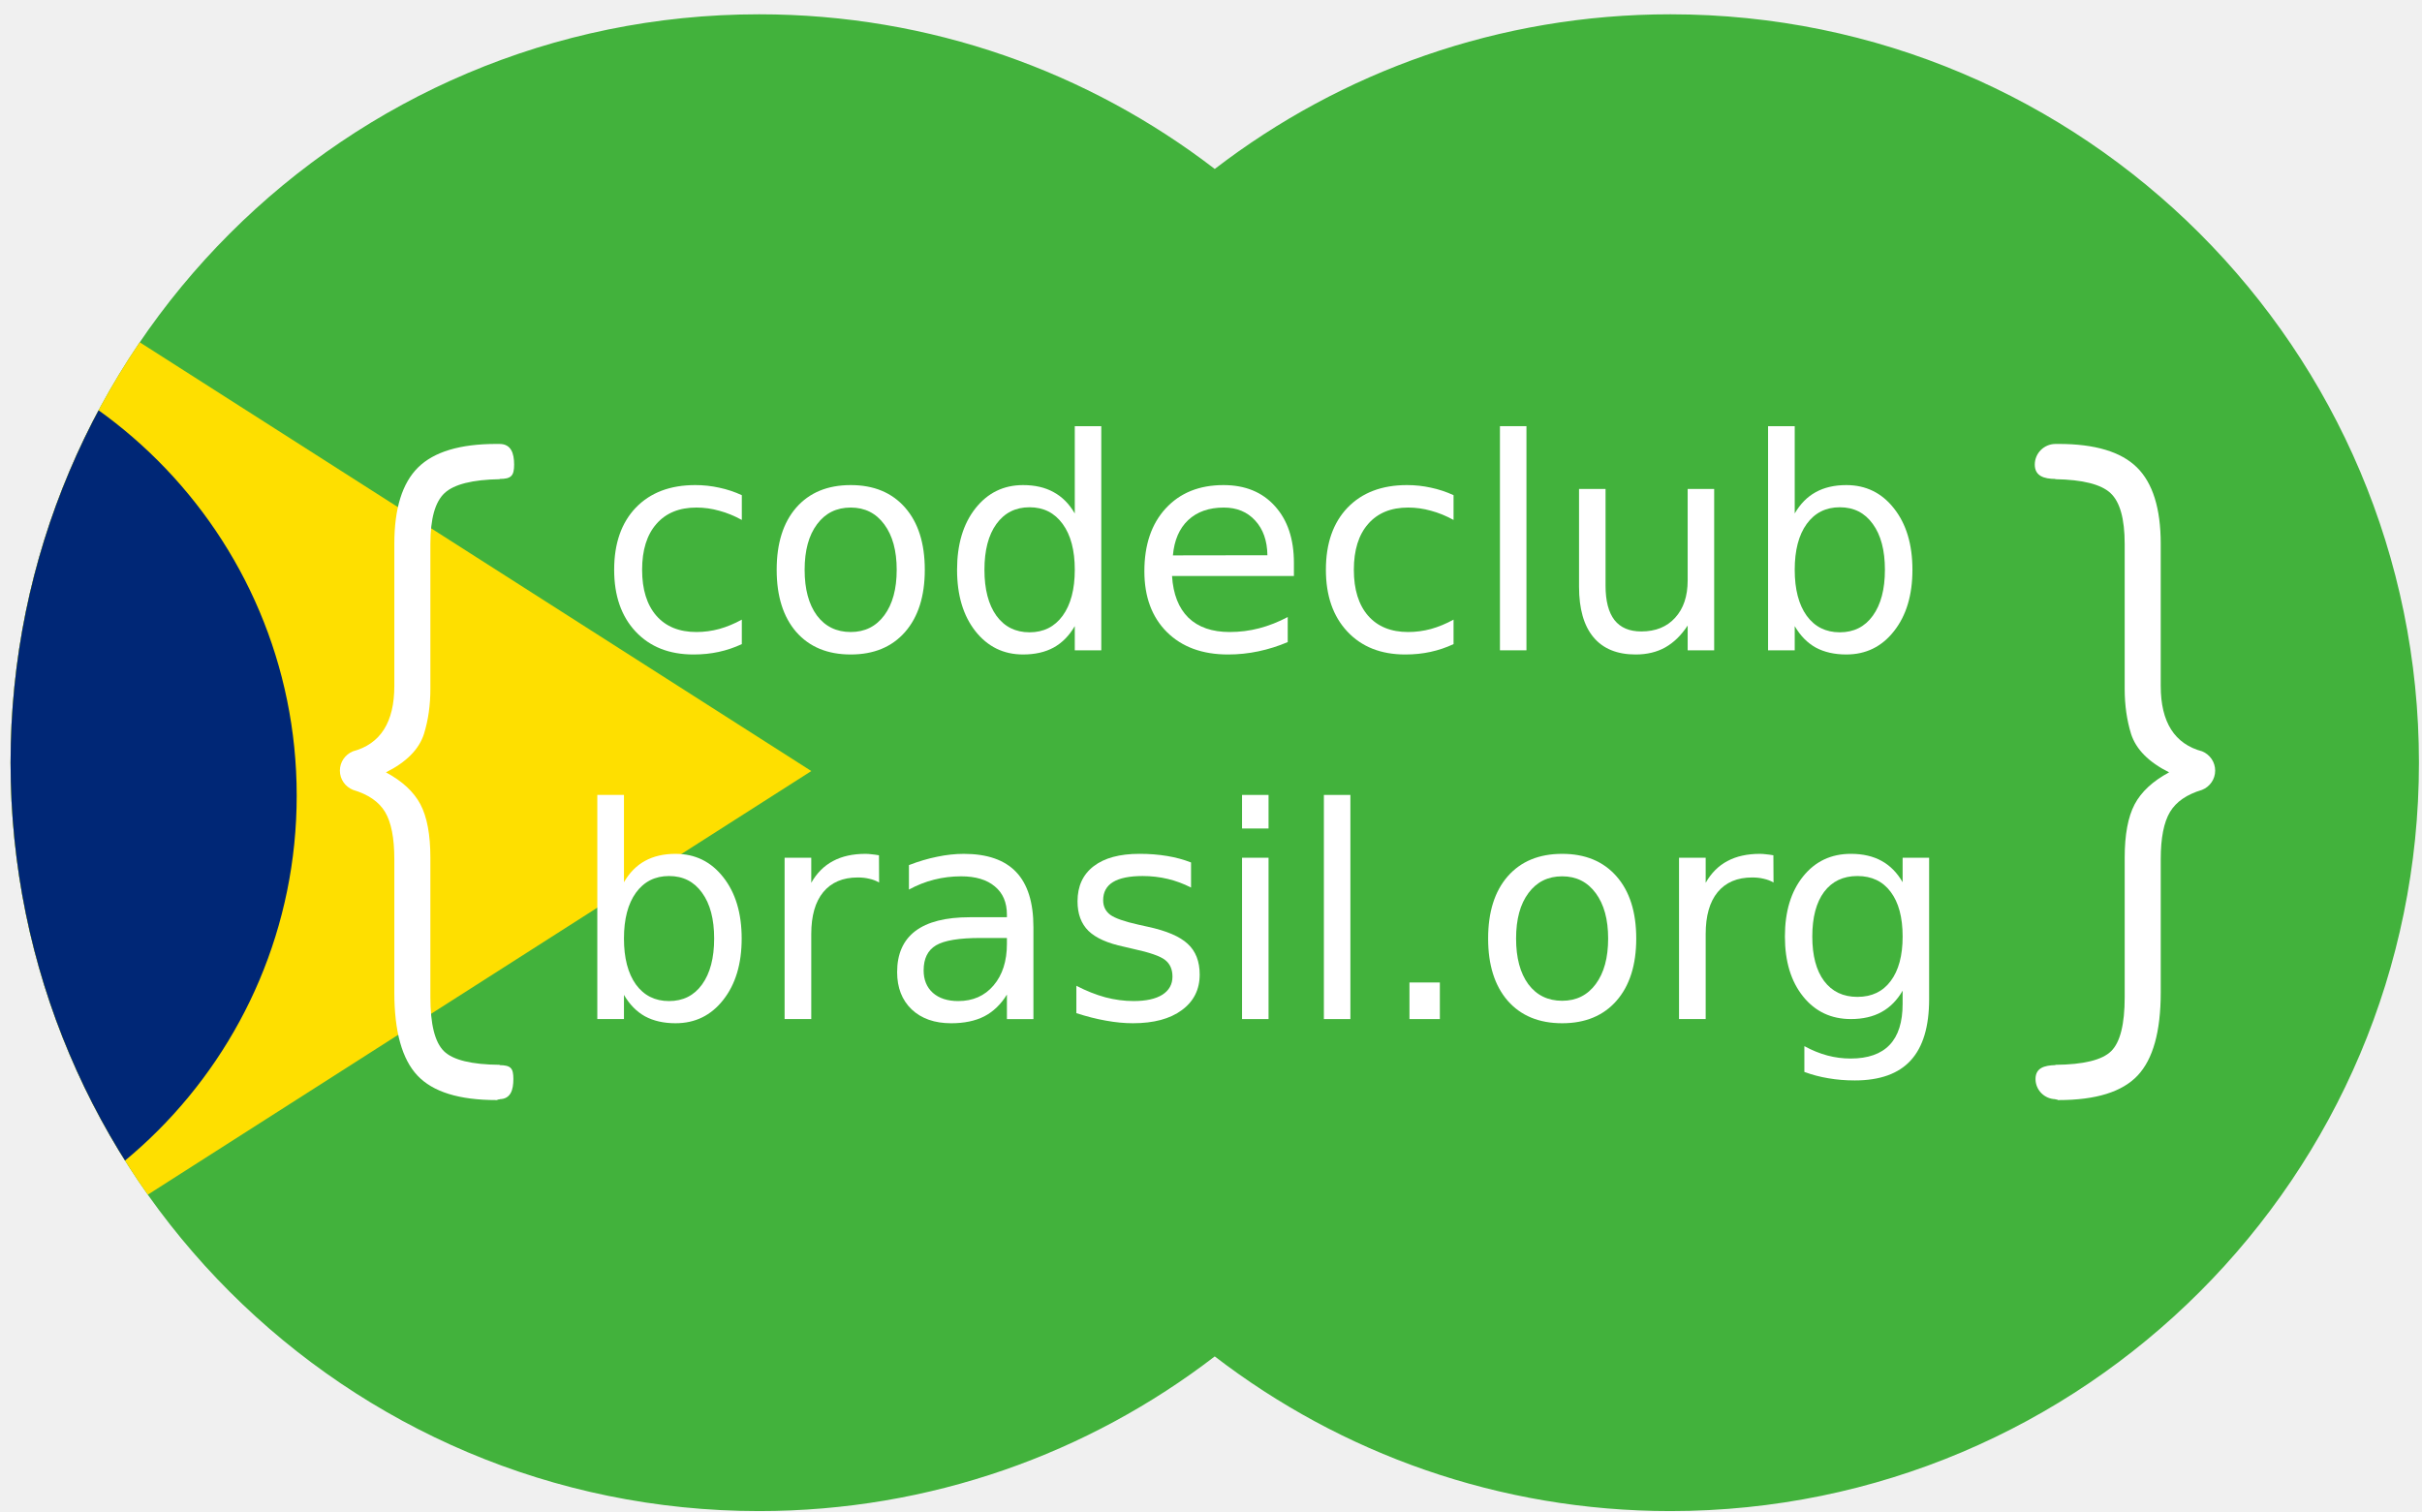
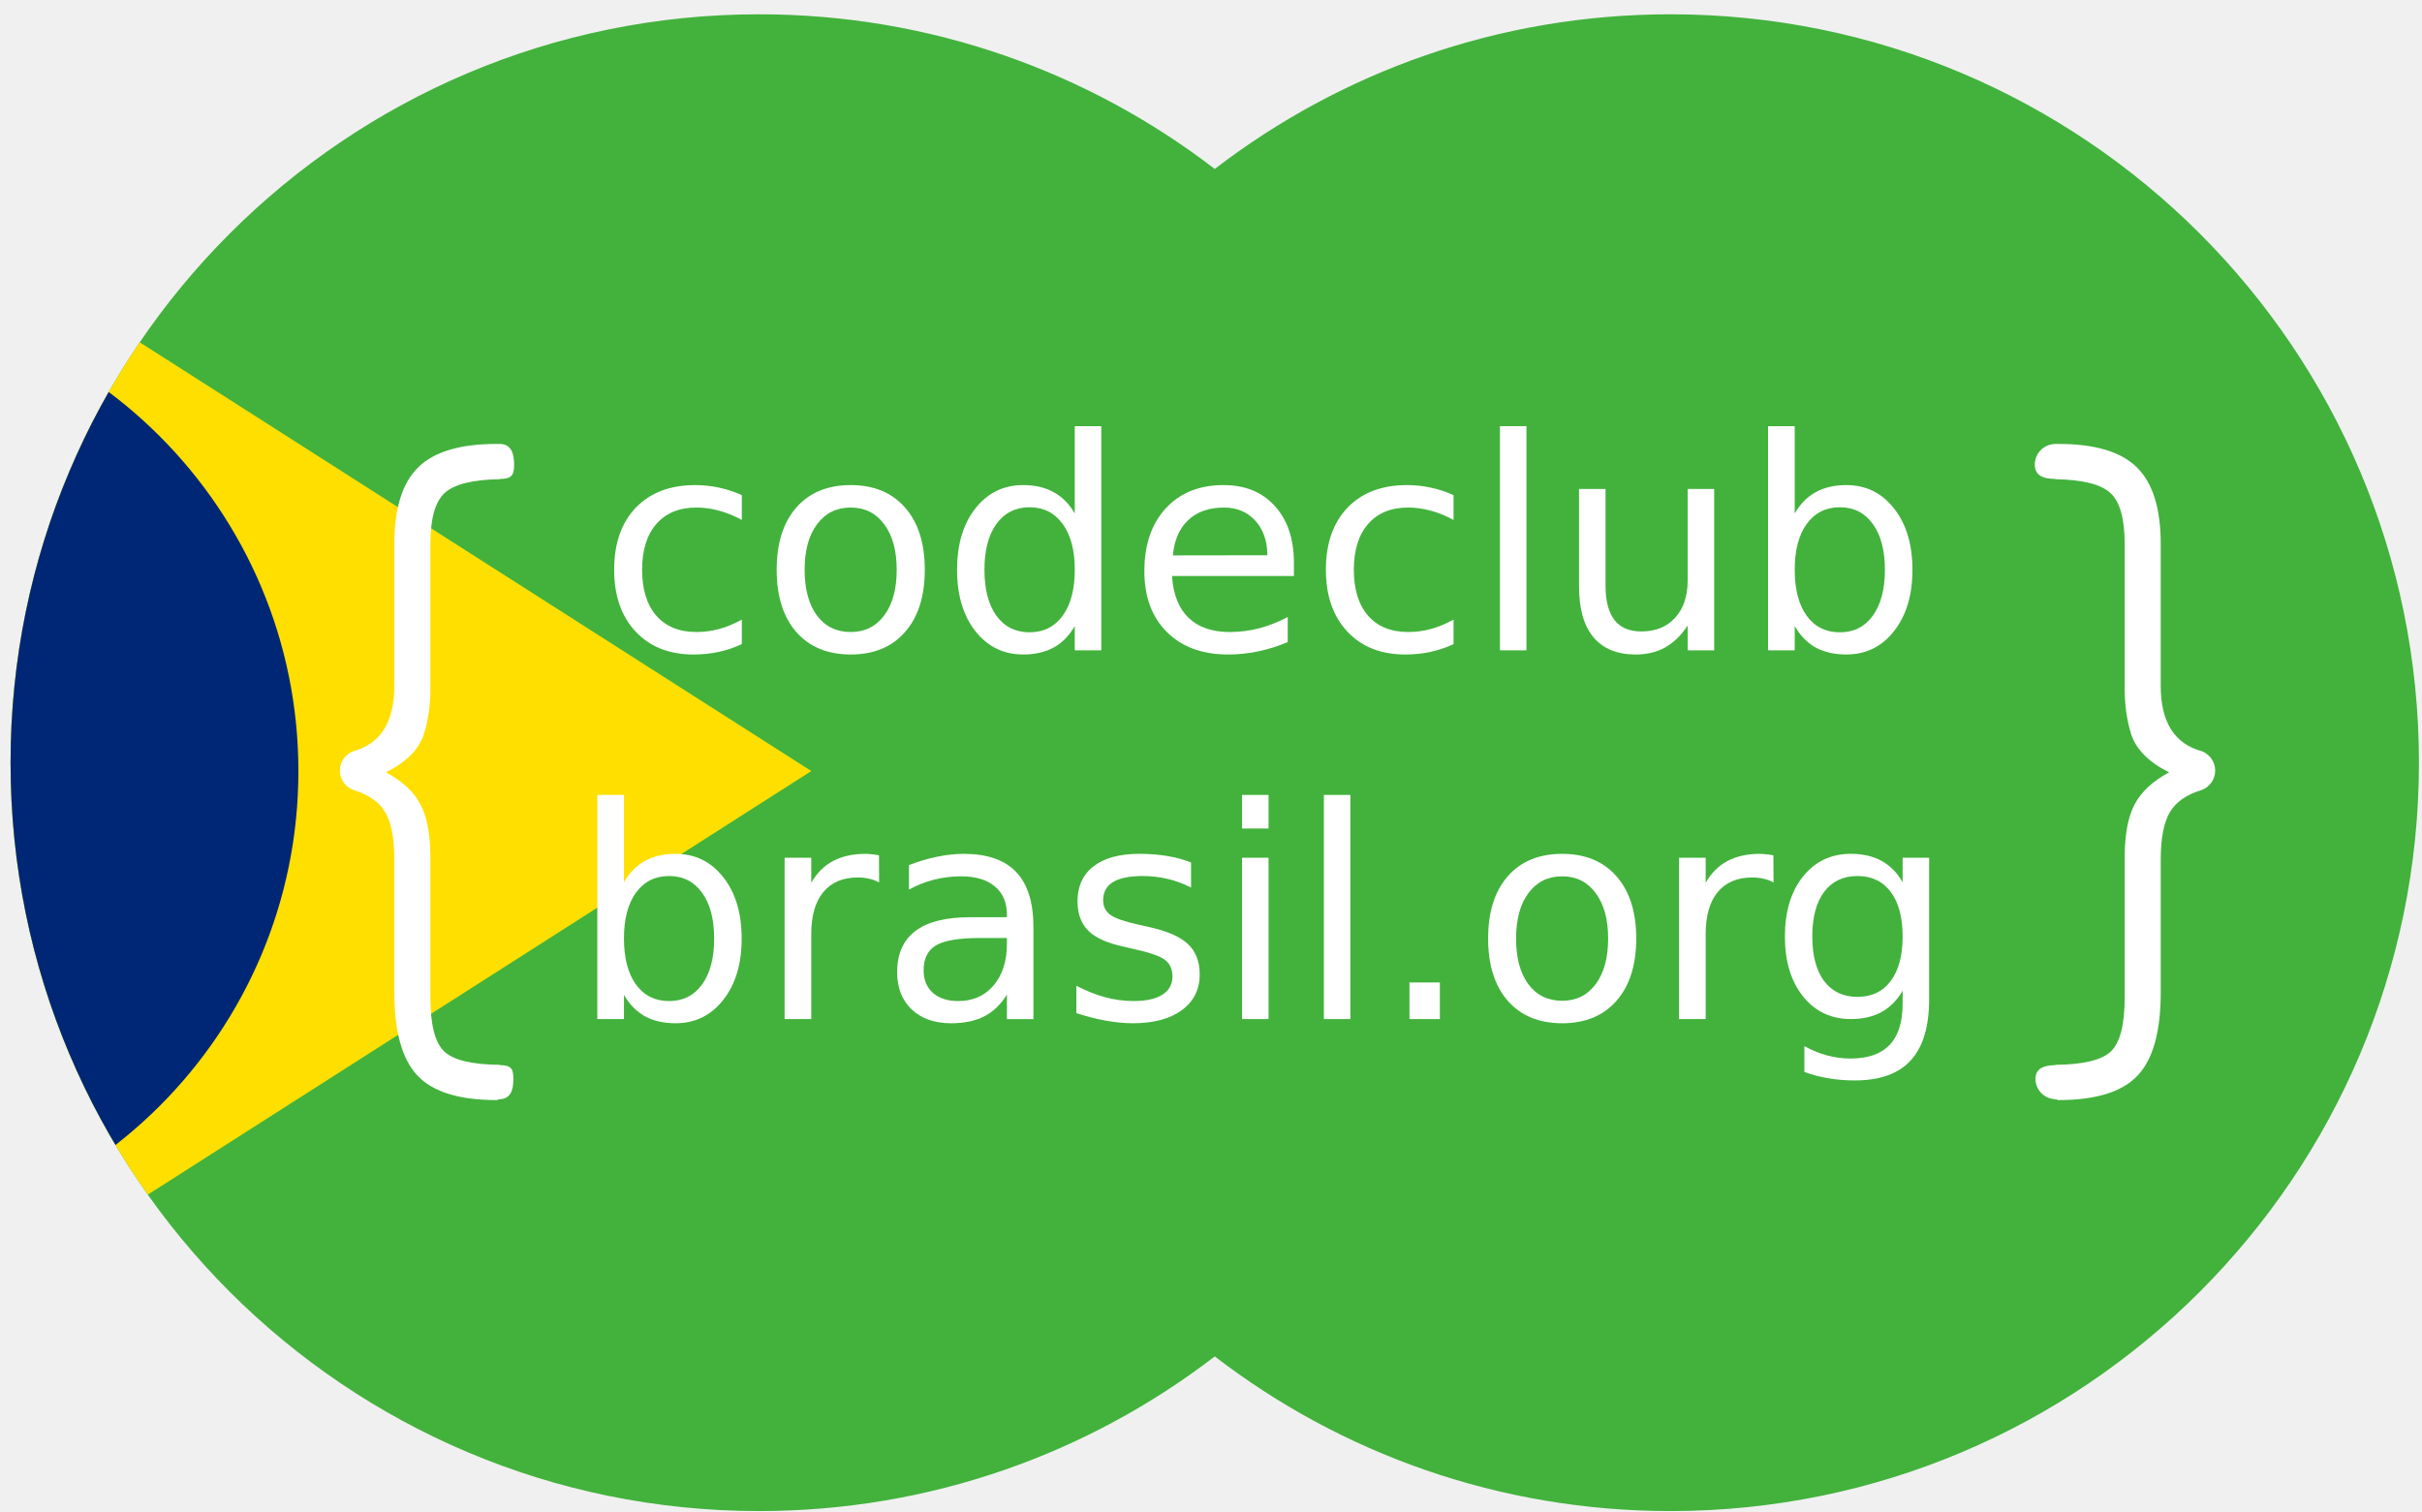
<svg xmlns="http://www.w3.org/2000/svg" xmlns:xlink="http://www.w3.org/1999/xlink" version="1.1" id="Layer_1" x="0px" y="0px" width="394px" height="246px" viewBox="0 0 394 246" enable-background="new 0 0 394 246" xml:space="preserve">
  <defs id="defs11">
    <use transform="scale(10.5)" xlink:href="#star" id="star5" />
    <use transform="scale(15)" xlink:href="#star" id="star4" />
    <use transform="scale(21)" xlink:href="#star" id="star3" />
    <use transform="scale(26.25)" xlink:href="#star" id="star2" />
    <use transform="scale(31.5)" xlink:href="#star" id="star1" />
    <g id="star" fill="#fff">
      <g id="c">
        <path transform="rotate(18 0,-1)" d="M 0,-1 v 1 h .5" id="t" />
        <use id="use3231" transform="scale(-1,1)" xlink:href="#t" />
      </g>
      <use id="use3233" transform="rotate(72)" xlink:href="#c" />
      <use id="use3235" transform="rotate(-72)" xlink:href="#c" />
      <use id="use3237" transform="rotate(144)" xlink:href="#c" />
      <use id="use3239" transform="rotate(-144)" xlink:href="#c" />
    </g>
    <path d="M -15.75,-22 C -15.75,-15 -9,-11.5 1,-11.5 C 11,-11.5 15.74,-14.75 15.75,-19.25 C 15.75,-33.5 -31,-24.5 -30.75,-49.5 C -30.5,-71 -6,-70 3,-70 C 12,-70 29,-66 28.75,-48.75 L 13.5,-48.75 C 13.5,-56.25 6.5,-59 -1.5,-59 C -9.25,-59 -14.75,-57.75 -14.75,-50.5 C -15,-38.75 31.5,-46.5 31.5,-21.75 C 31.5,-3.5 13.5,0 0,0 C -11.5,0 -31.55,-4.5 -31.5,-22 z" id="S" />
    <g id="R">
      <use id="use3223" xlink:href="#P" />
      <path id="path3225" d="M 28,0 c 0,-10 0,-32 -15,-32 h -19 c 22,0 22,22 22,32" />
    </g>
    <path d="M -31.5,0 h 13 v -26 h 28 a 22 22 0 0 0 0,-44 h -40 z M -18.5,-39 h 27 a 9 9 0 0 0 0,-18 h -27 z" id="P" fill-rule="evenodd" />
    <path d="M 0,0 a 31.5 35 0 0 0 0,-70 a 31.5 35 0 0 0 0,70 M 0,-13 a 18.5 22 0 0 0 0,-44 a 18.5 22 0 0 0 0,44" id="O" fill-rule="evenodd" />
    <path d="M -31.5,0 h 12 v -48 l 14,48 h 11 l 14,-48 V 0 h 12 V -70 h -17.5 l -14,48 l -14,-48 H -31.5 z" id="M" />
    <g id="G">
      <clipPath id="gcut">
        <path id="path3211" d="M -31.5,0 v -70 h 63 v 70 z M 0,-47 v 12 h 31.5 v -12 z" />
      </clipPath>
      <use id="use3213" clip-path="url(#gcut)" xlink:href="#O" />
      <rect id="rect3215" height="10" width="26.5" y="-35" x="5" />
      <rect id="rect3217" height="35" width="10" y="-35" x="21.5" />
    </g>
    <path d="M -26.25,0 h 52.5 v -12 h -40.5 v -16 h 33 v -12 h -33 v -11 H 25 v -12 H -26.25 z" id="e" />
    <path transform="translate(-31.5)" d="M 0,0 h 63 v -13 H 12 v -18 h 40 v -12 h -40 v -14 H 60 v -13 H 0 z" id="E" />
    <path d="M -31.5,0 h 33 a 30 30 0 0 0 30,-30 v -10 a 30 30 0 0 0 -30,-30 H -31.5 z M -18.5,-13 h 19 a 19 19 0 0 0 19,-19 v -6 a 19 19 0 0 0 -19,-19 H -18.5 z" id="D" fill-rule="evenodd" />
    <clipPath id="band">
      <circle cy="0" cx="0" r="735" id="circle4181" />
    </clipPath>
    <clipPath id="gcut-2">
      <path d="m -31.5,0 v -70 h 63 V 0 z M 0,-47 v 12 h 31.5 v -12 z" id="path4139" />
    </clipPath>
    <clipPath clipPathUnits="userSpaceOnUse" id="clipPath4483">
      <path style="fill:#007dc5;display:inline" id="path4485" d="m 343.736,4.326 c -27.896,0 -53.594,9.388 -74.125,25.164 -20.532,-15.776 -46.231,-25.164 -74.126,-25.164 -67.249,0 -121.767,54.519 -121.767,121.769 0,67.248 54.518,121.766 121.767,121.766 27.895,0 53.594,-9.385 74.125,-25.162 20.532,15.777 46.229,25.162 74.125,25.162 67.25,0 121.768,-54.518 121.768,-121.766 0,-67.25 -54.517,-121.769 -121.767,-121.769 z" />
    </clipPath>
  </defs>
  <g id="layer1" style="opacity:1">
    <g id="g4457" clip-path="url(#clipPath4483)" transform="translate(-72,-2)">
      <g id="g4478" transform="translate(-168,0)">
        <rect style="fill:#42b23c;fill-opacity:1;stroke:#d40000;stroke-width:0;stroke-miterlimit:4;stroke-opacity:1;stroke-dasharray:none" id="rect4416" width="673.373" height="253.962" x="0.335" y="2.184" />
        <path style="fill:#fedf00" d="m 6.382,127.455 182.8,116.728 182.8,-116.728 -182.8,-116.728 z" id="path4176" />
      </g>
-       <circle id="circle4178" r="735" transform="matrix(0.1048769,0,0,0.1048769,43.1822,131.4553)" cx="0" cy="0" style="fill:#002776" d="M 735,0 C 735,405.929 405.929,735 0,735 -405.929,735 -735,405.929 -735,0 c 0,-405.929 329.071,-735 735,-735 405.929,0 735,329.071 735,735 z" />
+       <path style="fill:#002776" d="m 43.448,50.375 c -42.573,0 -77.094,34.521 -77.094,77.094 0,42.573 34.521,77.062 77.094,77.062 42.573,0 77.094,-34.49 77.094,-77.062 0,-42.573 -34.521,-77.094 -77.094,-77.094 z" id="circle4178" />
    </g>
  </g>
  <g id="layer2" style="display:inline">
    <path style="fill:#ffffff" d="m 83.514,175.557 c 0,1.797 -0.439,3.243 -2.225,3.288 v 0.027 c -0.965,0.078 0.228,0.117 -0.543,0.117 -6.054,0 -10.334,-1.33 -12.839,-3.992 -2.506,-2.66 -3.76,-7.172 -3.76,-13.533 v -21.684 c 0,-3.433 -0.503,-5.986 -1.504,-7.664 -0.995,-1.662 -2.732,-2.857 -5.205,-3.594 -1.254,-0.496 -2.146,-1.705 -2.146,-3.135 0,-1.41 0.864,-2.613 2.088,-3.126 v -0.006 c 4.513,-1.194 6.768,-4.742 6.768,-10.643 V 88.483 c 0,-5.744 1.291,-9.891 3.874,-12.436 2.584,-2.544 6.826,-3.816 12.725,-3.816 h 0.543 v 0.004 c 1.849,0.013 2.346,1.511 2.346,3.361 0,1.852 -0.497,2.32 -2.346,2.331 v 0.04 c -4.436,0.078 -7.423,0.83 -8.965,2.256 -1.542,1.426 -2.312,4.185 -2.312,8.27 v 23.582 c 0,2.66 -0.35,5.109 -1.044,7.344 -0.807,2.508 -2.871,4.591 -6.187,6.247 2.66,1.427 4.53,3.161 5.611,5.204 1.078,2.045 1.619,4.938 1.619,8.676 v 22.716 c 0,4.396 0.73,7.315 2.197,8.764 1.465,1.445 4.491,2.188 9.08,2.227 v 0.047 c 1.785,0.043 2.225,0.459 2.225,2.257 l 0,0 z m 247.616,0 c 0,1.797 1.439,3.243 3.225,3.288 v 0.027 c 0.965,0.078 -0.229,0.117 0.543,0.117 6.057,0 10.334,-1.33 12.84,-3.992 2.51,-2.66 3.762,-7.172 3.762,-13.533 v -21.684 c 0,-3.433 0.502,-5.986 1.504,-7.664 0.996,-1.662 2.73,-2.857 5.205,-3.594 1.256,-0.496 2.145,-1.705 2.145,-3.135 0,-1.41 -0.861,-2.613 -2.088,-3.126 v -0.006 c -4.512,-1.194 -6.768,-4.742 -6.768,-10.643 V 88.483 c 0,-5.744 -1.291,-9.891 -3.875,-12.436 -2.582,-2.544 -6.824,-3.816 -12.725,-3.816 h -0.543 v 0.004 c -1.848,0.013 -3.346,1.511 -3.346,3.361 0,1.852 1.498,2.32 3.346,2.331 v 0.04 c 4.436,0.078 7.424,0.83 8.965,2.256 1.543,1.426 2.314,4.186 2.314,8.271 v 23.582 c 0,2.66 0.348,5.109 1.041,7.344 0.809,2.508 2.873,4.591 6.188,6.247 -2.66,1.427 -4.529,3.161 -5.611,5.204 -1.076,2.045 -1.617,4.938 -1.617,8.676 v 22.716 c 0,4.396 -0.732,7.315 -2.197,8.764 -1.467,1.445 -4.492,2.188 -9.082,2.227 v 0.047 c -1.787,0.042 -3.226,0.458 -3.226,2.256 l 0,0 z" id="path5" />
  </g>
  <g id="layer4" style="display:none">
    <text xml:space="preserve" style="font-size:72px;font-style:normal;font-weight:normal;line-height:125%;letter-spacing:0px;word-spacing:0px;fill:#ffffff;fill-opacity:1;stroke:none;display:inline;font-family:Sans" x="205.496" y="105.81" id="text4487-6">
      <tspan id="tspan4489-6" x="205.496" y="105.81" style="font-size:48px;text-align:center;text-anchor:middle;fill:#ffffff">codeclub</tspan>
      <tspan x="205.496" y="165.81" id="tspan4491-6" style="font-size:48px;text-align:center;text-anchor:middle;fill:#ffffff">brasil.org</tspan>
    </text>
  </g>
  <g style="display:inline" id="g3053">
    <g style="font-size:72px;font-style:normal;font-weight:normal;line-height:125%;letter-spacing:0px;word-spacing:0px;fill:#ffffff;fill-opacity:1;stroke:none;display:inline;font-family:Sans" id="text3055">
      <path d="m 120.675,80.568 0,4.031 c -1.219,-0.672 -2.445,-1.172 -3.68,-1.5 -1.219,-0.344 -2.453,-0.516 -3.703,-0.516 -2.797,2.3e-5 -4.969,0.891 -6.516,2.672 -1.547,1.766 -2.32,4.25 -2.32,7.453 -10e-6,3.203 0.773,5.695 2.32,7.477 1.547,1.766 3.719,2.648 6.516,2.648 1.25,0 2.484,-0.164 3.703,-0.492 1.234,-0.344 2.461,-0.852 3.68,-1.523 l 0,3.984 c -1.203,0.562 -2.453,0.984 -3.75,1.266 -1.281,0.281 -2.648,0.422 -4.102,0.422 -3.953,0 -7.094,-1.242 -9.422,-3.727 -2.328,-2.484 -3.492,-5.836 -3.492,-10.055 -3e-6,-4.281 1.172,-7.648 3.516,-10.102 2.359,-2.453 5.586,-3.68 9.68,-3.68 1.328,2.7e-5 2.625,0.141 3.891,0.422 1.266,0.266 2.492,0.672 3.68,1.219" style="font-size:48px;text-align:center;text-anchor:middle;fill:#ffffff" id="path3062" />
      <path d="m 138.394,82.583 c -2.313,2.3e-5 -4.141,0.906 -5.484,2.719 -1.344,1.797 -2.016,4.266 -2.016,7.406 -1e-5,3.141 0.664,5.617 1.992,7.43 1.344,1.797 3.18,2.695 5.508,2.695 2.297,0 4.117,-0.906 5.461,-2.719 1.344,-1.812 2.016,-4.281 2.016,-7.406 -2e-5,-3.109 -0.672,-5.57 -2.016,-7.383 -1.344,-1.828 -3.164,-2.742 -5.461,-2.742 m 0,-3.656 c 3.75,2.7e-5 6.695,1.219 8.836,3.656 2.141,2.438 3.211,5.813 3.211,10.125 -3e-5,4.297 -1.07,7.672 -3.211,10.125 -2.141,2.438 -5.086,3.656 -8.836,3.656 -3.766,0 -6.719,-1.219 -8.859,-3.656 -2.125,-2.453 -3.188,-5.828 -3.188,-10.125 0,-4.312 1.062,-7.687 3.188,-10.125 2.141,-2.437 5.094,-3.656 8.859,-3.656" style="font-size:48px;text-align:center;text-anchor:middle;fill:#ffffff" id="path3064" />
      <path d="m 174.84,83.544 0,-14.203 4.312,0 0,36.469 -4.312,0 0,-3.938 c -0.906,1.562 -2.055,2.727 -3.445,3.492 -1.375,0.75 -3.031,1.125 -4.969,1.125 -3.172,0 -5.758,-1.266 -7.758,-3.797 -1.984,-2.531 -2.977,-5.859 -2.977,-9.984 0,-4.125 0.992,-7.453 2.977,-9.984 2,-2.531 4.586,-3.797 7.758,-3.797 1.937,2.7e-5 3.594,0.383 4.969,1.148 1.391,0.75 2.539,1.906 3.445,3.469 m -14.695,9.164 c -1e-5,3.172 0.648,5.664 1.945,7.477 1.312,1.797 3.109,2.695 5.391,2.695 2.281,1e-5 4.078,-0.898 5.391,-2.695 1.312,-1.812 1.969,-4.305 1.969,-7.477 -2e-5,-3.172 -0.656,-5.656 -1.969,-7.453 -1.313,-1.812 -3.109,-2.719 -5.391,-2.719 -2.281,2.3e-5 -4.078,0.906 -5.391,2.719 -1.297,1.797 -1.945,4.281 -1.945,7.453" style="font-size:48px;text-align:center;text-anchor:middle;fill:#ffffff" id="path3066" />
      <path d="m 210.488,91.607 0,2.109 -19.828,0 c 0.187,2.969 1.078,5.234 2.672,6.797 1.609,1.547 3.844,2.32 6.703,2.32 1.656,0 3.258,-0.203 4.805,-0.609 1.562,-0.406 3.109,-1.016 4.641,-1.828 l 0,4.078 c -1.547,0.656 -3.133,1.156 -4.758,1.5 -1.625,0.344 -3.273,0.516 -4.945,0.516 -4.188,0 -7.508,-1.219 -9.961,-3.656 -2.438,-2.437 -3.656,-5.734 -3.656,-9.891 0,-4.297 1.156,-7.703 3.469,-10.219 2.328,-2.531 5.461,-3.797 9.398,-3.797 3.531,2.7e-5 6.32,1.141 8.367,3.422 2.062,2.266 3.094,5.352 3.094,9.258 m -4.312,-1.266 c -0.031,-2.359 -0.695,-4.242 -1.992,-5.648 -1.281,-1.406 -2.984,-2.109 -5.109,-2.109 -2.406,2.3e-5 -4.336,0.68 -5.789,2.039 -1.438,1.359 -2.266,3.273 -2.484,5.742 l 15.375,-0.023" style="font-size:48px;text-align:center;text-anchor:middle;fill:#ffffff" id="path3068" />
      <path d="m 236.457,80.568 0,4.031 c -1.219,-0.672 -2.445,-1.172 -3.68,-1.5 -1.219,-0.344 -2.453,-0.516 -3.703,-0.516 -2.797,2.3e-5 -4.969,0.891 -6.516,2.672 -1.547,1.766 -2.32,4.25 -2.32,7.453 -1e-5,3.203 0.773,5.695 2.32,7.477 1.547,1.766 3.719,2.648 6.516,2.648 1.25,0 2.484,-0.164 3.703,-0.492 1.234,-0.344 2.461,-0.852 3.68,-1.523 l 0,3.984 c -1.203,0.562 -2.453,0.984 -3.75,1.266 -1.281,0.281 -2.648,0.422 -4.102,0.422 -3.953,0 -7.094,-1.242 -9.422,-3.727 -2.328,-2.484 -3.492,-5.836 -3.492,-10.055 0,-4.281 1.172,-7.648 3.516,-10.102 2.359,-2.453 5.586,-3.68 9.68,-3.68 1.328,2.7e-5 2.625,0.141 3.891,0.422 1.266,0.266 2.492,0.672 3.68,1.219" style="font-size:48px;text-align:center;text-anchor:middle;fill:#ffffff" id="path3070" />
      <path d="m 244.004,69.341 4.312,0 0,36.469 -4.312,0 0,-36.469" style="font-size:48px;text-align:center;text-anchor:middle;fill:#ffffff" id="path3072" />
      <path d="m 256.871,95.451 0,-15.891 4.312,0 0,15.727 c -10e-6,2.484 0.484,4.352 1.453,5.602 0.969,1.234 2.422,1.852 4.359,1.852 2.328,0 4.164,-0.742 5.508,-2.227 1.359,-1.484 2.039,-3.508 2.039,-6.07 l 0,-14.883 4.312,0 0,26.25 -4.312,0 0,-4.031 c -1.047,1.594 -2.266,2.781 -3.656,3.562 -1.375,0.766 -2.977,1.148 -4.805,1.148 -3.016,0 -5.305,-0.938 -6.867,-2.812 -1.563,-1.875 -2.344,-4.617 -2.344,-8.227" style="font-size:48px;text-align:center;text-anchor:middle;fill:#ffffff" id="path3074" />
      <path d="m 306.629,92.708 c -2e-5,-3.172 -0.656,-5.656 -1.969,-7.453 -1.297,-1.812 -3.086,-2.719 -5.367,-2.719 -2.281,2.3e-5 -4.078,0.906 -5.391,2.719 -1.297,1.797 -1.945,4.281 -1.945,7.453 -10e-6,3.172 0.648,5.664 1.945,7.477 1.312,1.797 3.109,2.695 5.391,2.695 2.281,1e-5 4.07,-0.898 5.367,-2.695 1.312,-1.812 1.969,-4.305 1.969,-7.477 m -14.672,-9.164 c 0.906,-1.562 2.047,-2.719 3.422,-3.469 1.391,-0.766 3.047,-1.148 4.969,-1.148 3.187,2.7e-5 5.773,1.266 7.758,3.797 2,2.531 3,5.859 3,9.984 -2e-5,4.125 -1,7.453 -3,9.984 -1.984,2.531 -4.57,3.797 -7.758,3.797 -1.922,0 -3.578,-0.375 -4.969,-1.125 -1.375,-0.766 -2.516,-1.93 -3.422,-3.492 l 0,3.938 -4.336,0 0,-36.469 4.336,0 0,14.203" style="font-size:48px;text-align:center;text-anchor:middle;fill:#ffffff" id="path3076" />
      <path d="m 116.175,152.708 c -3e-5,-3.172 -0.656,-5.656 -1.969,-7.453 -1.297,-1.812 -3.086,-2.719 -5.367,-2.719 -2.281,3e-5 -4.078,0.906 -5.391,2.719 -1.297,1.797 -1.945,4.281 -1.945,7.453 -1e-5,3.172 0.648,5.664 1.945,7.477 1.312,1.797 3.109,2.695 5.391,2.695 2.281,1e-5 4.07,-0.898 5.367,-2.695 1.312,-1.812 1.969,-4.305 1.969,-7.477 m -14.672,-9.164 c 0.906,-1.562 2.047,-2.719 3.422,-3.469 1.391,-0.766 3.047,-1.148 4.969,-1.148 3.187,3e-5 5.773,1.266 7.758,3.797 2,2.531 3,5.859 3,9.984 -3e-5,4.125 -1,7.453 -3,9.984 -1.984,2.531 -4.57,3.797 -7.758,3.797 -1.922,0 -3.578,-0.375 -4.969,-1.125 -1.375,-0.766 -2.516,-1.93 -3.422,-3.492 l 0,3.938 -4.336,0 0,-36.469 4.336,0 0,14.203" style="font-size:48px;text-align:center;text-anchor:middle;fill:#ffffff" id="path3078" />
      <path d="m 143.011,143.591 c -0.484,-0.281 -1.016,-0.484 -1.594,-0.609 -0.563,-0.141 -1.188,-0.211 -1.875,-0.211 -2.438,2e-5 -4.313,0.797 -5.625,2.391 -1.297,1.578 -1.945,3.852 -1.945,6.82 l 0,13.828 -4.336,0 0,-26.25 4.336,0 0,4.078 c 0.906,-1.594 2.086,-2.773 3.539,-3.539 1.453,-0.781 3.219,-1.172 5.297,-1.172 0.297,3e-5 0.625,0.024 0.984,0.07 0.359,0.031 0.758,0.086 1.195,0.164 l 0.023,4.43" style="font-size:48px;text-align:center;text-anchor:middle;fill:#ffffff" id="path3080" />
      <path d="m 159.511,152.615 c -3.484,1e-5 -5.898,0.398 -7.242,1.195 -1.344,0.797 -2.016,2.156 -2.016,4.078 -1e-5,1.531 0.5,2.75 1.5,3.656 1.016,0.891 2.391,1.336 4.125,1.336 2.391,1e-5 4.305,-0.844 5.742,-2.531 1.453,-1.703 2.18,-3.961 2.18,-6.773 l 0,-0.961 -4.289,0 m 8.602,-1.781 0,14.977 -4.312,0 0,-3.984 c -0.984,1.594 -2.211,2.773 -3.68,3.539 -1.469,0.75 -3.266,1.125 -5.391,1.125 -2.688,0 -4.828,-0.75 -6.422,-2.25 -1.578,-1.516 -2.367,-3.539 -2.367,-6.07 0,-2.953 0.984,-5.18 2.953,-6.68 1.984,-1.5 4.937,-2.25 8.859,-2.25 l 6.047,0 0,-0.422 c -2e-5,-1.984 -0.656,-3.516 -1.969,-4.594 -1.297,-1.094 -3.125,-1.641 -5.484,-1.641 -1.5,2e-5 -2.961,0.18 -4.383,0.539 -1.422,0.359 -2.789,0.898 -4.102,1.617 l 0,-3.984 c 1.578,-0.609 3.109,-1.062 4.594,-1.359 1.484,-0.312 2.93,-0.469 4.336,-0.469 3.797,3e-5 6.633,0.984 8.508,2.953 1.875,1.969 2.812,4.953 2.812,8.953" style="font-size:48px;text-align:center;text-anchor:middle;fill:#ffffff" id="path3082" />
      <path d="m 193.754,140.333 0,4.078 c -1.219,-0.625 -2.484,-1.094 -3.797,-1.406 -1.313,-0.312 -2.672,-0.469 -4.078,-0.469 -2.141,3e-5 -3.75,0.328 -4.828,0.984 -1.063,0.656 -1.594,1.641 -1.594,2.953 -1e-5,1 0.383,1.789 1.148,2.367 0.766,0.563 2.305,1.102 4.617,1.617 l 1.477,0.328 c 3.062,0.656 5.234,1.586 6.516,2.789 1.297,1.188 1.945,2.852 1.945,4.992 -2e-5,2.438 -0.969,4.367 -2.906,5.789 -1.922,1.422 -4.57,2.133 -7.945,2.133 -1.406,0 -2.875,-0.141 -4.406,-0.422 -1.516,-0.266 -3.117,-0.672 -4.805,-1.219 l 0,-4.453 c 1.594,0.828 3.164,1.453 4.711,1.875 1.547,0.406 3.078,0.609 4.594,0.609 2.031,1e-5 3.594,-0.344 4.688,-1.031 1.094,-0.703 1.641,-1.687 1.641,-2.953 -1e-5,-1.172 -0.398,-2.07 -1.195,-2.695 -0.781,-0.625 -2.508,-1.227 -5.18,-1.805 l -1.5,-0.352 c -2.672,-0.562 -4.602,-1.422 -5.789,-2.578 -1.188,-1.172 -1.781,-2.773 -1.781,-4.805 0,-2.469 0.875,-4.375 2.625,-5.719 1.75,-1.344 4.234,-2.016 7.453,-2.016 1.594,3e-5 3.094,0.117 4.5,0.352 1.406,0.234 2.703,0.586 3.891,1.055" style="font-size:48px;text-align:center;text-anchor:middle;fill:#ffffff" id="path3084" />
      <path d="m 202.05,139.56 4.312,0 0,26.25 -4.312,0 0,-26.25 m 0,-10.219 4.312,0 0,5.461 -4.312,0 0,-5.461" style="font-size:48px;text-align:center;text-anchor:middle;fill:#ffffff" id="path3086" />
      <path d="m 215.363,129.341 4.312,0 0,36.469 -4.312,0 0,-36.469" style="font-size:48px;text-align:center;text-anchor:middle;fill:#ffffff" id="path3088" />
      <path d="m 229.285,159.857 4.945,0 0,5.953 -4.945,0 0,-5.953" style="font-size:48px;text-align:center;text-anchor:middle;fill:#ffffff" id="path3090" />
      <path d="m 254.129,142.583 c -2.313,2e-5 -4.141,0.906 -5.484,2.719 -1.344,1.797 -2.016,4.266 -2.016,7.406 -1e-5,3.141 0.664,5.617 1.992,7.43 1.344,1.797 3.18,2.695 5.508,2.695 2.297,0 4.117,-0.906 5.461,-2.719 1.344,-1.812 2.016,-4.281 2.016,-7.406 -2e-5,-3.109 -0.672,-5.57 -2.016,-7.383 -1.344,-1.828 -3.164,-2.742 -5.461,-2.742 m 0,-3.656 c 3.75,3e-5 6.695,1.219 8.836,3.656 2.141,2.438 3.211,5.813 3.211,10.125 -3e-5,4.297 -1.07,7.672 -3.211,10.125 -2.141,2.438 -5.086,3.656 -8.836,3.656 -3.766,0 -6.719,-1.219 -8.859,-3.656 -2.125,-2.453 -3.188,-5.828 -3.188,-10.125 -1e-5,-4.312 1.062,-7.687 3.188,-10.125 2.141,-2.437 5.094,-3.656 8.859,-3.656" style="font-size:48px;text-align:center;text-anchor:middle;fill:#ffffff" id="path3092" />
      <path d="m 288.511,143.591 c -0.484,-0.281 -1.016,-0.484 -1.594,-0.609 -0.563,-0.141 -1.188,-0.211 -1.875,-0.211 -2.438,2e-5 -4.313,0.797 -5.625,2.391 -1.297,1.578 -1.945,3.852 -1.945,6.82 l 0,13.828 -4.336,0 0,-26.25 4.336,0 0,4.078 c 0.906,-1.594 2.086,-2.773 3.539,-3.539 1.453,-0.781 3.219,-1.172 5.297,-1.172 0.297,3e-5 0.625,0.024 0.984,0.07 0.359,0.031 0.758,0.086 1.195,0.164 l 0.023,4.43" style="font-size:48px;text-align:center;text-anchor:middle;fill:#ffffff" id="path3094" />
      <path d="m 309.511,152.38 c -2e-5,-3.125 -0.648,-5.547 -1.945,-7.266 -1.281,-1.719 -3.086,-2.578 -5.414,-2.578 -2.313,3e-5 -4.117,0.859 -5.414,2.578 -1.281,1.719 -1.922,4.141 -1.922,7.266 -1e-5,3.109 0.641,5.523 1.922,7.242 1.297,1.719 3.102,2.578 5.414,2.578 2.328,0 4.133,-0.859 5.414,-2.578 1.297,-1.719 1.945,-4.133 1.945,-7.242 m 4.312,10.172 c -2e-5,4.469 -0.992,7.789 -2.977,9.961 -1.984,2.187 -5.023,3.281 -9.117,3.281 -1.516,-1e-5 -2.945,-0.117 -4.289,-0.352 -1.344,-0.219 -2.648,-0.562 -3.914,-1.031 l 0,-4.195 c 1.266,0.688 2.516,1.195 3.75,1.523 1.234,0.328 2.492,0.492 3.773,0.492 2.828,-1e-5 4.945,-0.742 6.352,-2.227 1.406,-1.469 2.109,-3.695 2.109,-6.68 l 0,-2.133 c -0.891,1.547 -2.031,2.703 -3.422,3.469 -1.391,0.766 -3.055,1.148 -4.992,1.148 -3.219,0 -5.813,-1.227 -7.781,-3.68 -1.969,-2.453 -2.953,-5.703 -2.953,-9.75 -10e-6,-4.062 0.984,-7.32 2.953,-9.773 1.969,-2.453 4.562,-3.68 7.781,-3.68 1.937,3e-5 3.602,0.383 4.992,1.148 1.391,0.766 2.531,1.922 3.422,3.469 l 0,-3.984 4.312,0 0,22.992" style="font-size:48px;text-align:center;text-anchor:middle;fill:#ffffff" id="path3096" />
    </g>
  </g>
  <g id="layer3" style="display:inline" />
</svg>
